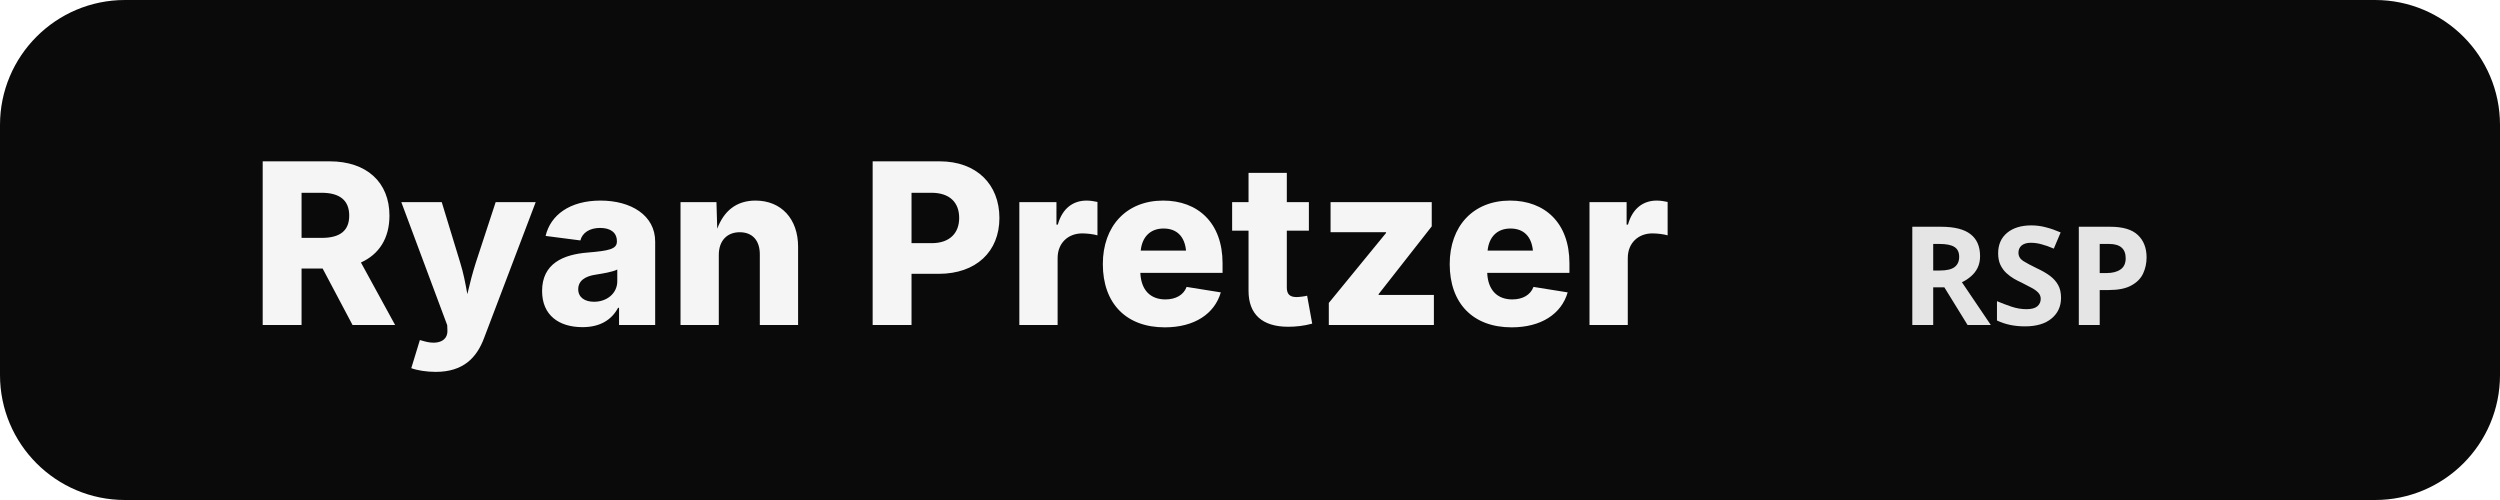
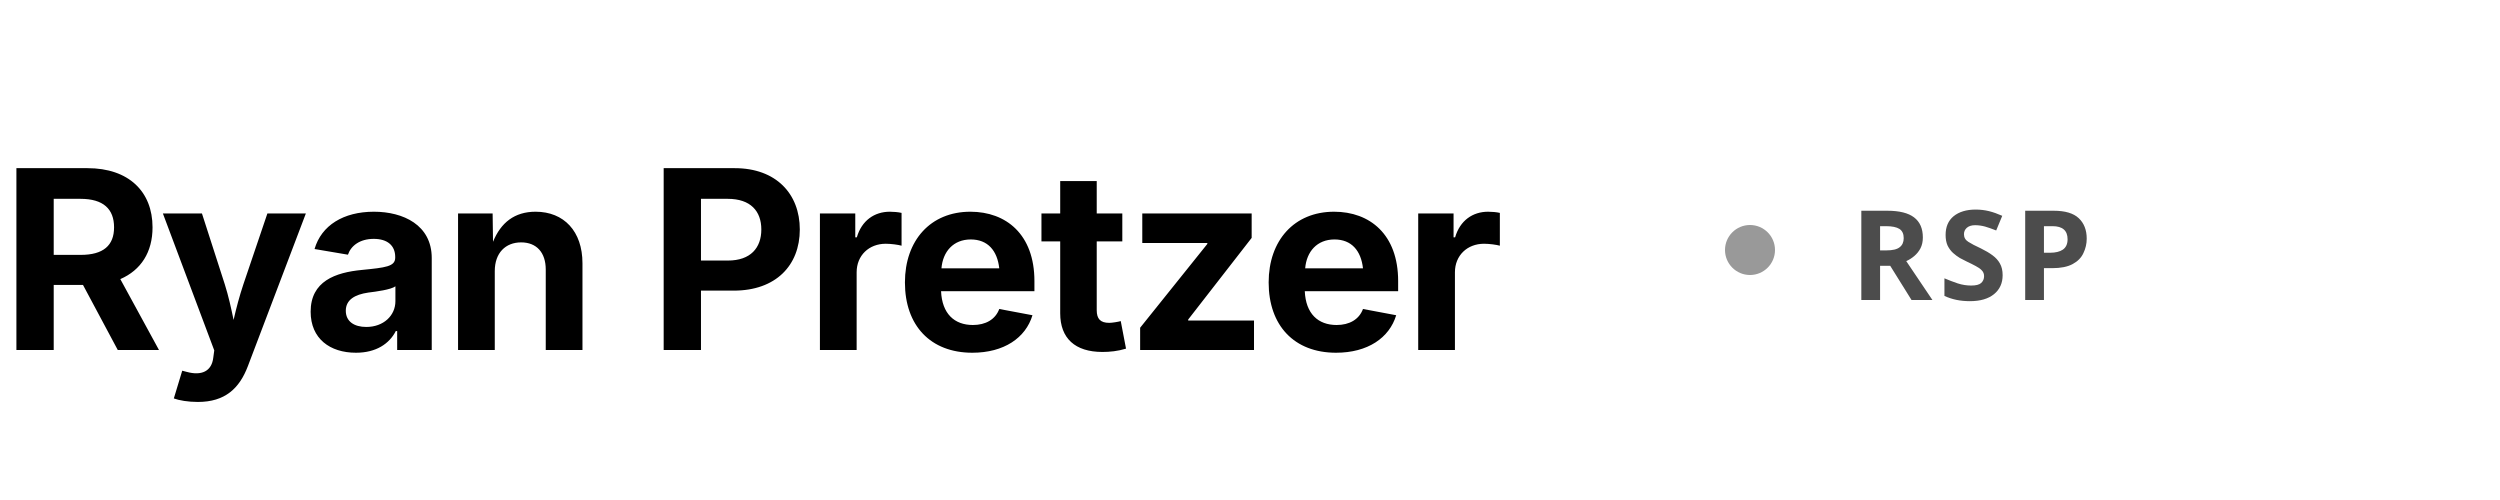
<svg xmlns="http://www.w3.org/2000/svg" width="200" height="40" viewBox="0 0 200 40" role="img" aria-label="RSP Management LLC">
-   <rect width="200" height="40" rx="10" fill="#0a0a0a" />
-   <text x="20" y="26" font-family="Inter, system-ui, -apple-system" font-size="18" font-weight="800" fill="#f5f5f5">Ryan Pretzer</text>
-   <text x="152" y="26" font-family="IBM Plex Mono, ui-monospace" font-size="11" font-weight="600" fill="#e5e5e5">RSP</text>
+   <text x="0" y="28" font-family="Inter, system-ui, -apple-system" font-size="20" font-weight="700" fill="currentColor" letter-spacing="-0.02em">Ryan Pretzer</text>
+   <circle cx="140" cy="20" r="2" fill="currentColor" opacity="0.4" />
+   <text x="148" y="24" font-family="IBM Plex Mono, ui-monospace" font-size="10" font-weight="600" fill="currentColor" opacity="0.7" letter-spacing="0.05em">RSP</text>
</svg>
